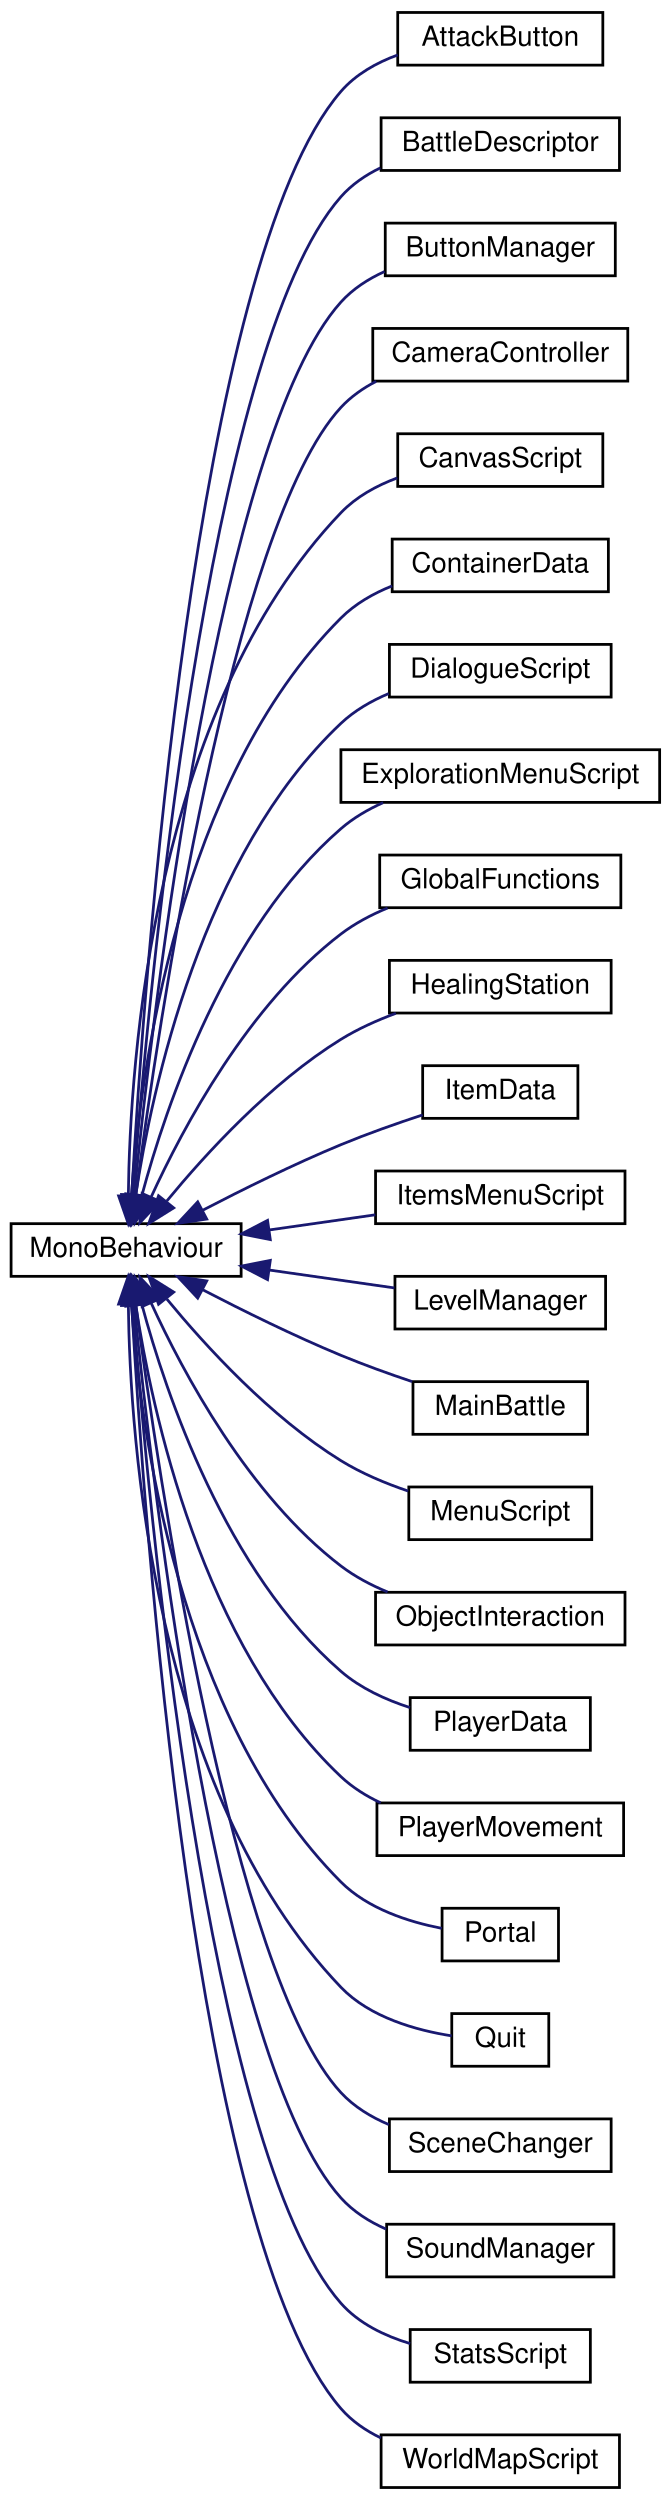
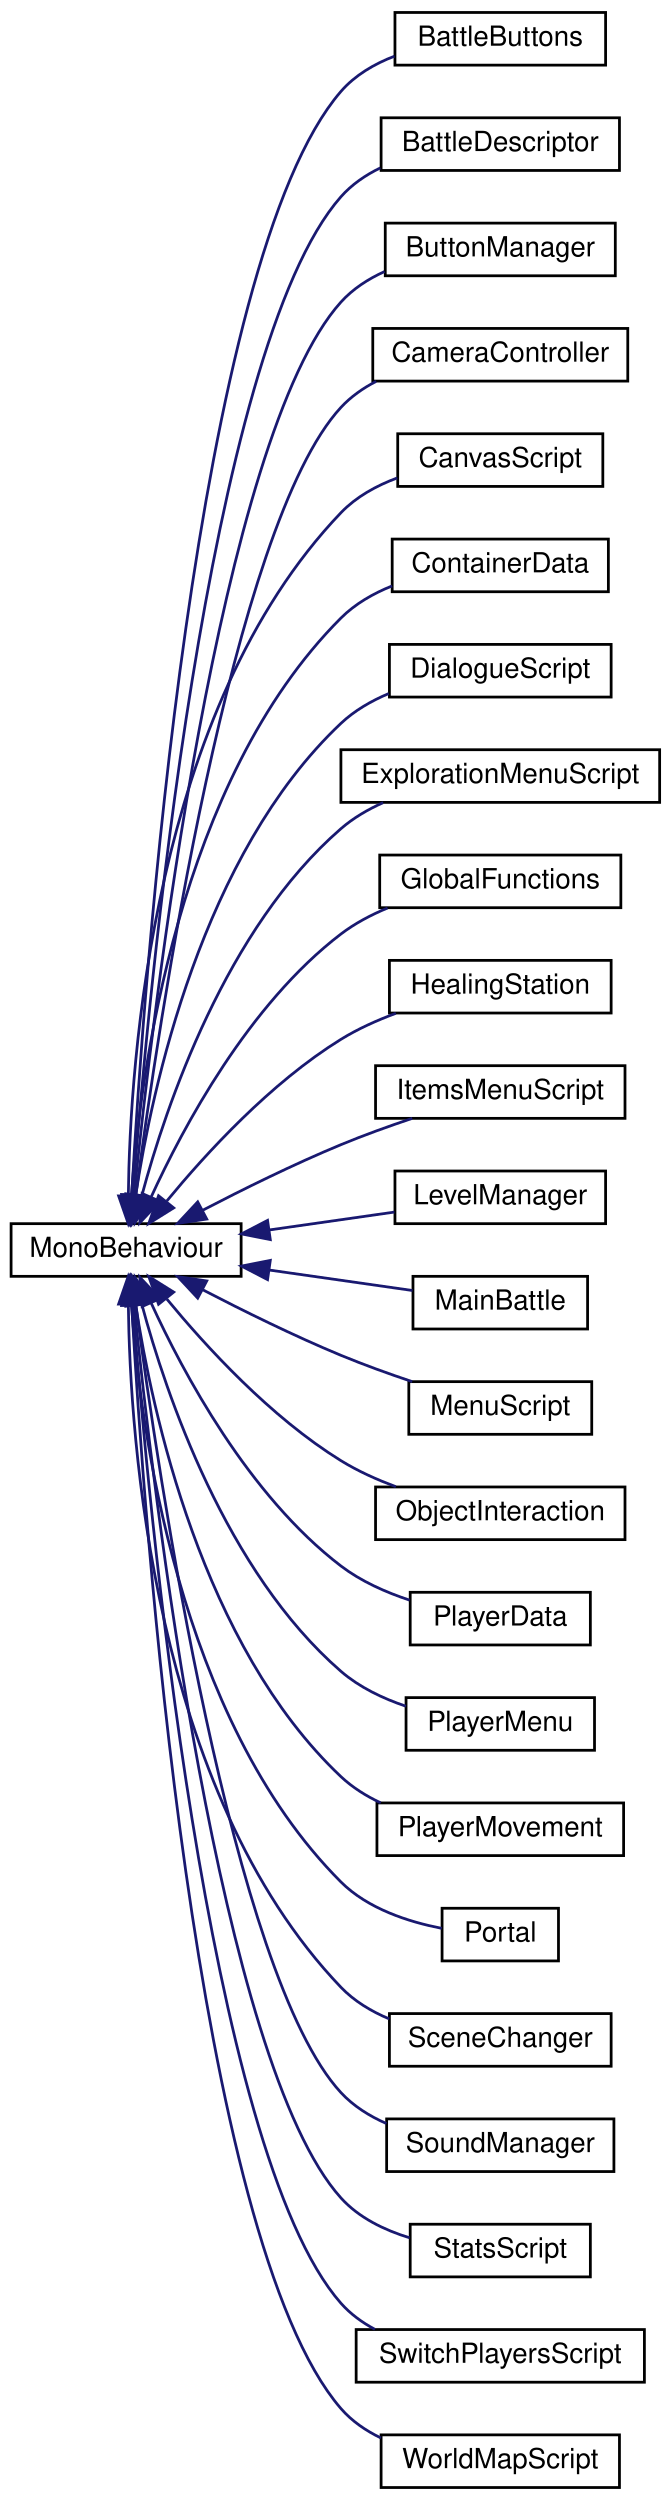
<svg xmlns="http://www.w3.org/2000/svg" xmlns:xlink="http://www.w3.org/1999/xlink" width="242pt" height="902pt" viewBox="0.00 0.00 242.00 902.00">
  <g id="graph0" class="graph" transform="scale(1 1) rotate(0) translate(4 898)">
    <g id="node1" class="node">
      <g id="a_node1">
        <a xlink:href="class_mono_behaviour.html" target="_top" xlink:title="MonoBehaviour">
          <polygon fill="none" stroke="black" points="0,-437.5 0,-456.5 83,-456.5 83,-437.5 0,-437.5" />
          <text text-anchor="middle" x="41.5" y="-444.5" font-family="Helvetica,sans-Serif" font-size="10.00">MonoBehaviour</text>
        </a>
      </g>
    </g>
    <g id="node2" class="node">
      <g id="a_node2">
-         <a xlink:href="class_attack_button.html" target="_top" xlink:title="Script to handle the function of the Attack Button in the Battle Scene">
-           <polygon fill="none" stroke="black" points="139.5,-874.5 139.5,-893.5 213.5,-893.5 213.5,-874.5 139.5,-874.5" />
-           <text text-anchor="middle" x="176.5" y="-881.5" font-family="Helvetica,sans-Serif" font-size="10.00">AttackButton</text>
+         <a xlink:href="class_battle_buttons.html" target="_top" xlink:title="Script to handle the function of the Attack Button in the Battle Scene">
+           <polygon fill="none" stroke="black" points="138.5,-874.5 138.5,-893.5 214.5,-893.5 214.5,-874.5 138.5,-874.5" />
+           <text text-anchor="middle" x="176.5" y="-881.5" font-family="Helvetica,sans-Serif" font-size="10.00">BattleButtons</text>
        </a>
      </g>
    </g>
    <g id="edge1" class="edge">
-       <path fill="none" stroke="midnightblue" d="M43.53,-467.054C47.763,-541.935 66.166,-803.99 119,-865 124.352,-871.18 131.781,-875.356 139.496,-878.175" />
+       <path fill="none" stroke="midnightblue" d="M43.53,-467.054C47.763,-541.935 66.166,-803.99 119,-865 124.081,-870.867 131.034,-874.928 138.327,-877.736" />
      <polygon fill="midnightblue" stroke="midnightblue" points="47.005,-466.499 42.969,-456.703 40.015,-466.878 47.005,-466.499" />
    </g>
    <g id="node3" class="node">
      <g id="a_node3">
        <a xlink:href="class_battle_descriptor.html" target="_top" xlink:title="A component that be added to an object to describe the parameters of a battle from within the Unity E...">
          <polygon fill="none" stroke="black" points="133.5,-836.5 133.5,-855.5 219.5,-855.5 219.5,-836.5 133.5,-836.5" />
          <text text-anchor="middle" x="176.5" y="-843.5" font-family="Helvetica,sans-Serif" font-size="10.00">BattleDescriptor</text>
        </a>
      </g>
    </g>
    <g id="edge2" class="edge">
      <path fill="none" stroke="midnightblue" d="M43.894,-466.572C49.243,-536.412 70.627,-772.128 119,-827 122.901,-831.425 127.866,-834.821 133.227,-837.428" />
      <polygon fill="midnightblue" stroke="midnightblue" points="47.378,-466.224 43.148,-456.51 40.397,-466.742 47.378,-466.224" />
    </g>
    <g id="node4" class="node">
      <g id="a_node4">
        <a xlink:href="class_button_manager.html" target="_top" xlink:title="ButtonManager">
          <polygon fill="none" stroke="black" points="135,-798.5 135,-817.5 218,-817.5 218,-798.5 135,-798.5" />
          <text text-anchor="middle" x="176.5" y="-805.5" font-family="Helvetica,sans-Serif" font-size="10.00">ButtonManager</text>
        </a>
      </g>
    </g>
    <g id="edge3" class="edge">
      <path fill="none" stroke="midnightblue" d="M44.382,-466.689C51.001,-532.042 75.209,-740.383 119,-789 123.294,-793.767 128.822,-797.34 134.735,-800.017" />
      <polygon fill="midnightblue" stroke="midnightblue" points="47.844,-466.137 43.379,-456.529 40.878,-466.825 47.844,-466.137" />
    </g>
    <g id="node5" class="node">
      <g id="a_node5">
        <a xlink:href="class_camera_controller.html" target="_top" xlink:title="Script to move the camera around so that it follows the player">
          <polygon fill="none" stroke="black" points="130.5,-760.5 130.5,-779.5 222.5,-779.5 222.5,-760.5 130.5,-760.5" />
          <text text-anchor="middle" x="176.5" y="-767.5" font-family="Helvetica,sans-Serif" font-size="10.00">CameraController</text>
        </a>
      </g>
    </g>
    <g id="edge4" class="edge">
      <path fill="none" stroke="midnightblue" d="M44.995,-466.83C52.991,-527.422 79.768,-708.588 119,-751 122.584,-754.874 126.982,-757.959 131.728,-760.415" />
      <polygon fill="midnightblue" stroke="midnightblue" points="48.437,-466.155 43.685,-456.686 41.495,-467.052 48.437,-466.155" />
    </g>
    <g id="node6" class="node">
      <g id="a_node6">
        <a xlink:href="class_canvas_script.html" target="_top" xlink:title="Added to a canvas holding the dialogue elements to ensure it's not destroyed when a new scene is crea...">
          <polygon fill="none" stroke="black" points="139.5,-722.5 139.5,-741.5 213.5,-741.5 213.5,-722.5 139.5,-722.5" />
          <text text-anchor="middle" x="176.5" y="-729.5" font-family="Helvetica,sans-Serif" font-size="10.00">CanvasScript</text>
        </a>
      </g>
    </g>
    <g id="edge5" class="edge">
      <path fill="none" stroke="midnightblue" d="M42.298,-466.602C42.883,-515.143 51.194,-642.117 119,-713 124.508,-718.758 131.814,-722.771 139.339,-725.568" />
      <polygon fill="midnightblue" stroke="midnightblue" points="45.798,-466.503 42.28,-456.51 38.798,-466.516 45.798,-466.503" />
    </g>
    <g id="node7" class="node">
      <g id="a_node7">
-         <a xlink:href="class_container_data.html" target="_top" xlink:title="ContainerData">
+         <a xlink:href="class_container_data.html" target="_top" xlink:title="An attribute to store information for a container in the item menu ">
          <polygon fill="none" stroke="black" points="137.5,-684.5 137.5,-703.5 215.5,-703.5 215.5,-684.5 137.5,-684.5" />
          <text text-anchor="middle" x="176.5" y="-691.5" font-family="Helvetica,sans-Serif" font-size="10.00">ContainerData</text>
        </a>
      </g>
    </g>
    <g id="edge6" class="edge">
      <path fill="none" stroke="midnightblue" d="M43.444,-467.004C46.593,-510.846 60.21,-616.17 119,-675 124.121,-680.124 130.665,-683.867 137.472,-686.6" />
      <polygon fill="midnightblue" stroke="midnightblue" points="46.925,-466.57 42.826,-456.8 39.937,-466.994 46.925,-466.57" />
    </g>
    <g id="node8" class="node">
      <g id="a_node8">
        <a xlink:href="class_dialogue_script.html" target="_top" xlink:title="Script to show dialogue, as well as step through multiple lines and close afterwards ...">
          <polygon fill="none" stroke="black" points="136.5,-646.5 136.5,-665.5 216.5,-665.5 216.5,-646.5 136.5,-646.5" />
          <text text-anchor="middle" x="176.5" y="-653.5" font-family="Helvetica,sans-Serif" font-size="10.00">DialogueScript</text>
        </a>
      </g>
    </g>
    <g id="edge7" class="edge">
      <path fill="none" stroke="midnightblue" d="M44.97,-466.787C50.786,-505.078 68.853,-589.698 119,-637 123.893,-641.616 129.944,-645.112 136.249,-647.761" />
      <polygon fill="midnightblue" stroke="midnightblue" points="48.436,-466.302 43.587,-456.882 41.503,-467.27 48.436,-466.302" />
    </g>
    <g id="node9" class="node">
      <g id="a_node9">
-         <a xlink:href="class_exploration_menu_script.html" target="_top" xlink:title="ExplorationMenuScript">
+         <a xlink:href="class_exploration_menu_script.html" target="_top" xlink:title="A script to manage the exploration menu that the user can call up at anytime ">
          <polygon fill="none" stroke="black" points="119,-608.5 119,-627.5 234,-627.5 234,-608.5 119,-608.5" />
          <text text-anchor="middle" x="176.5" y="-615.5" font-family="Helvetica,sans-Serif" font-size="10.00">ExplorationMenuScript</text>
        </a>
      </g>
    </g>
    <g id="edge8" class="edge">
      <path fill="none" stroke="midnightblue" d="M47.211,-466.771C55.9,-499.028 77.475,-562.985 119,-599 123.456,-602.865 128.729,-605.951 134.234,-608.413" />
      <polygon fill="midnightblue" stroke="midnightblue" points="50.526,-465.606 44.664,-456.781 43.743,-467.336 50.526,-465.606" />
    </g>
    <g id="node10" class="node">
      <g id="a_node10">
        <a xlink:href="class_global_functions.html" target="_top" xlink:title="Provides functions and variables to be accessed by any game object to allow data to be passed between...">
          <polygon fill="none" stroke="black" points="133,-570.5 133,-589.5 220,-589.5 220,-570.5 133,-570.5" />
          <text text-anchor="middle" x="176.5" y="-577.5" font-family="Helvetica,sans-Serif" font-size="10.00">GlobalFunctions</text>
        </a>
      </g>
    </g>
    <g id="edge9" class="edge">
      <path fill="none" stroke="midnightblue" d="M50.518,-466.077C62.062,-491.317 85.699,-535.575 119,-561 124.018,-564.831 129.852,-567.915 135.829,-570.39" />
      <polygon fill="midnightblue" stroke="midnightblue" points="53.677,-464.565 46.441,-456.826 47.271,-467.388 53.677,-464.565" />
    </g>
    <g id="node11" class="node">
      <g id="a_node11">
        <a xlink:href="class_healing_station.html" target="_top" xlink:title="A script describing a healing station, where all player's health and magic are restored ...">
          <polygon fill="none" stroke="black" points="136.5,-532.5 136.5,-551.5 216.5,-551.5 216.5,-532.5 136.5,-532.5" />
          <text text-anchor="middle" x="176.5" y="-539.5" font-family="Helvetica,sans-Serif" font-size="10.00">HealingStation</text>
        </a>
      </g>
    </g>
    <g id="edge10" class="edge">
      <path fill="none" stroke="midnightblue" d="M56.154,-464.65C70.226,-481.751 93.635,-507.335 119,-523 125.075,-526.752 131.98,-529.862 138.826,-532.403" />
      <polygon fill="midnightblue" stroke="midnightblue" points="58.67,-462.193 49.685,-456.578 53.207,-466.57 58.67,-462.193" />
    </g>
    <g id="node12" class="node">
      <g id="a_node12">
-         <a xlink:href="class_item_data.html" target="_top" xlink:title="A component to add to a drag and drop cell, carrying the data for the item the cell references ...">
-           <polygon fill="none" stroke="black" points="148.5,-494.5 148.5,-513.5 204.5,-513.5 204.5,-494.5 148.5,-494.5" />
-           <text text-anchor="middle" x="176.5" y="-501.5" font-family="Helvetica,sans-Serif" font-size="10.00">ItemData</text>
+         <a xlink:href="class_items_menu_script.html" target="_top" xlink:title="Controls all initialisation of menu and updates arrays when an item is moved ">
+           <polygon fill="none" stroke="black" points="131.5,-494.5 131.5,-513.5 221.5,-513.5 221.5,-494.5 131.5,-494.5" />
+           <text text-anchor="middle" x="176.5" y="-501.5" font-family="Helvetica,sans-Serif" font-size="10.00">ItemsMenuScript</text>
        </a>
      </g>
    </g>
    <g id="edge11" class="edge">
-       <path fill="none" stroke="midnightblue" d="M69.039,-461.302C83.572,-468.847 102.029,-477.97 119,-485 128.465,-488.921 139.06,-492.651 148.494,-495.751" />
+       <path fill="none" stroke="midnightblue" d="M69.039,-461.302C83.572,-468.847 102.029,-477.97 119,-485 127.222,-488.406 136.297,-491.668 144.722,-494.498" />
      <polygon fill="midnightblue" stroke="midnightblue" points="70.591,-458.163 60.111,-456.609 67.334,-464.36 70.591,-458.163" />
    </g>
    <g id="node13" class="node">
      <g id="a_node13">
-         <a xlink:href="class_items_menu_script.html" target="_top" xlink:title="Controls all initialisation of menu and updates arrays when an item is moved ">
-           <polygon fill="none" stroke="black" points="131.5,-456.5 131.5,-475.5 221.5,-475.5 221.5,-456.5 131.5,-456.5" />
-           <text text-anchor="middle" x="176.5" y="-463.5" font-family="Helvetica,sans-Serif" font-size="10.00">ItemsMenuScript</text>
+         <a xlink:href="class_level_manager.html" target="_top" xlink:title="A script used to check and handle when a level is beat by defeating the final boss ...">
+           <polygon fill="none" stroke="black" points="138.5,-456.5 138.5,-475.5 214.5,-475.5 214.5,-456.5 138.5,-456.5" />
+           <text text-anchor="middle" x="176.5" y="-463.5" font-family="Helvetica,sans-Serif" font-size="10.00">LevelManager</text>
        </a>
      </g>
    </g>
    <g id="edge12" class="edge">
-       <path fill="none" stroke="midnightblue" d="M93.046,-454.221C105.679,-456.026 119.129,-457.947 131.421,-459.703" />
+       <path fill="none" stroke="midnightblue" d="M93.271,-454.253C108.242,-456.392 124.342,-458.692 138.292,-460.685" />
      <polygon fill="midnightblue" stroke="midnightblue" points="93.522,-450.753 83.127,-452.804 92.532,-457.683 93.522,-450.753" />
    </g>
    <g id="node14" class="node">
      <g id="a_node14">
-         <a xlink:href="class_level_manager.html" target="_top" xlink:title="A script used to check and handle when a level is beat by defeating the final boss ...">
-           <polygon fill="none" stroke="black" points="138.5,-418.5 138.5,-437.5 214.5,-437.5 214.5,-418.5 138.5,-418.5" />
-           <text text-anchor="middle" x="176.5" y="-425.5" font-family="Helvetica,sans-Serif" font-size="10.00">LevelManager</text>
+         <a xlink:href="class_main_battle.html" target="_top" xlink:title="Script for handing a battle scene. Uses BattleManager, but handles turn order and execution as well a...">
+           <polygon fill="none" stroke="black" points="145,-418.5 145,-437.5 208,-437.5 208,-418.5 145,-418.5" />
+           <text text-anchor="middle" x="176.5" y="-425.5" font-family="Helvetica,sans-Serif" font-size="10.00">MainBattle</text>
        </a>
      </g>
    </g>
    <g id="edge13" class="edge">
-       <path fill="none" stroke="midnightblue" d="M93.271,-439.747C108.242,-437.608 124.342,-435.308 138.292,-433.315" />
+       <path fill="none" stroke="midnightblue" d="M93.159,-439.763C110.564,-437.277 129.507,-434.57 144.831,-432.381" />
      <polygon fill="midnightblue" stroke="midnightblue" points="92.532,-436.317 83.127,-441.196 93.522,-443.247 92.532,-436.317" />
    </g>
    <g id="node15" class="node">
      <g id="a_node15">
-         <a xlink:href="class_main_battle.html" target="_top" xlink:title="Script for handing a battle scene. Uses BattleManager, but handles turn order and execution as well a...">
-           <polygon fill="none" stroke="black" points="145,-380.5 145,-399.5 208,-399.5 208,-380.5 145,-380.5" />
-           <text text-anchor="middle" x="176.5" y="-387.5" font-family="Helvetica,sans-Serif" font-size="10.00">MainBattle</text>
+         <a xlink:href="class_menu_script.html" target="_top" xlink:title="Script to handle the main menu ">
+           <polygon fill="none" stroke="black" points="143.5,-380.5 143.5,-399.5 209.5,-399.5 209.5,-380.5 143.5,-380.5" />
+           <text text-anchor="middle" x="176.5" y="-387.5" font-family="Helvetica,sans-Serif" font-size="10.00">MenuScript</text>
        </a>
      </g>
    </g>
    <g id="edge14" class="edge">
      <path fill="none" stroke="midnightblue" d="M69.039,-432.698C83.572,-425.153 102.029,-416.03 119,-409 127.222,-405.594 136.297,-402.332 144.722,-399.502" />
      <polygon fill="midnightblue" stroke="midnightblue" points="67.334,-429.64 60.111,-437.391 70.591,-435.837 67.334,-429.64" />
    </g>
    <g id="node16" class="node">
      <g id="a_node16">
-         <a xlink:href="class_menu_script.html" target="_top" xlink:title="Script to handle the main menu ">
-           <polygon fill="none" stroke="black" points="143.5,-342.5 143.5,-361.5 209.5,-361.5 209.5,-342.5 143.5,-342.5" />
-           <text text-anchor="middle" x="176.5" y="-349.5" font-family="Helvetica,sans-Serif" font-size="10.00">MenuScript</text>
+         <a xlink:href="class_object_interaction.html" target="_top" xlink:title="A component to add to collider relating to an object that can interact with the player by pressing th...">
+           <polygon fill="none" stroke="black" points="131.5,-342.5 131.5,-361.5 221.5,-361.5 221.5,-342.5 131.5,-342.5" />
+           <text text-anchor="middle" x="176.5" y="-349.5" font-family="Helvetica,sans-Serif" font-size="10.00">ObjectInteraction</text>
        </a>
      </g>
    </g>
    <g id="edge15" class="edge">
-       <path fill="none" stroke="midnightblue" d="M56.154,-429.35C70.226,-412.249 93.635,-386.665 119,-371 126.396,-366.432 135.022,-362.816 143.274,-360.019" />
+       <path fill="none" stroke="midnightblue" d="M56.154,-429.35C70.226,-412.249 93.635,-386.665 119,-371 125.075,-367.248 131.98,-364.138 138.826,-361.597" />
      <polygon fill="midnightblue" stroke="midnightblue" points="53.207,-427.43 49.685,-437.422 58.67,-431.807 53.207,-427.43" />
    </g>
    <g id="node17" class="node">
      <g id="a_node17">
-         <a xlink:href="class_object_interaction.html" target="_top" xlink:title="A component to add to collider relating to an object that can interact with the player by pressing th...">
-           <polygon fill="none" stroke="black" points="131.5,-304.5 131.5,-323.5 221.5,-323.5 221.5,-304.5 131.5,-304.5" />
-           <text text-anchor="middle" x="176.5" y="-311.5" font-family="Helvetica,sans-Serif" font-size="10.00">ObjectInteraction</text>
+         <a xlink:href="class_player_data.html" target="_top" xlink:title="A monobehaviour object to house an instance of DataManager so it can be called by other objects ...">
+           <polygon fill="none" stroke="black" points="144,-304.5 144,-323.5 209,-323.5 209,-304.5 144,-304.5" />
+           <text text-anchor="middle" x="176.5" y="-311.5" font-family="Helvetica,sans-Serif" font-size="10.00">PlayerData</text>
        </a>
      </g>
    </g>
    <g id="edge16" class="edge">
-       <path fill="none" stroke="midnightblue" d="M50.518,-427.923C62.062,-402.683 85.699,-358.425 119,-333 124.018,-329.169 129.852,-326.085 135.829,-323.61" />
+       <path fill="none" stroke="midnightblue" d="M50.518,-427.923C62.062,-402.683 85.699,-358.425 119,-333 126.238,-327.474 135.177,-323.501 143.791,-320.668" />
      <polygon fill="midnightblue" stroke="midnightblue" points="47.271,-426.612 46.441,-437.174 53.677,-429.435 47.271,-426.612" />
    </g>
    <g id="node18" class="node">
      <g id="a_node18">
-         <a xlink:href="class_player_data.html" target="_top" xlink:title="A monobehaviour object to house an instance of DataManager so it can be called by other objects ...">
-           <polygon fill="none" stroke="black" points="144,-266.5 144,-285.5 209,-285.5 209,-266.5 144,-266.5" />
-           <text text-anchor="middle" x="176.5" y="-273.5" font-family="Helvetica,sans-Serif" font-size="10.00">PlayerData</text>
+         <a xlink:href="class_player_menu.html" target="_top" xlink:title="Script for controlling the menu which allows users to switch the order of their team members ...">
+           <polygon fill="none" stroke="black" points="142.5,-266.5 142.5,-285.5 210.5,-285.5 210.5,-266.5 142.5,-266.5" />
+           <text text-anchor="middle" x="176.5" y="-273.5" font-family="Helvetica,sans-Serif" font-size="10.00">PlayerMenu</text>
        </a>
      </g>
    </g>
    <g id="edge17" class="edge">
-       <path fill="none" stroke="midnightblue" d="M47.211,-427.229C55.9,-394.972 77.475,-331.015 119,-295 126.036,-288.897 135.108,-284.737 143.915,-281.908" />
+       <path fill="none" stroke="midnightblue" d="M47.211,-427.229C55.9,-394.972 77.475,-331.015 119,-295 125.645,-289.236 134.106,-285.206 142.445,-282.392" />
      <polygon fill="midnightblue" stroke="midnightblue" points="43.743,-426.664 44.664,-437.219 50.526,-428.394 43.743,-426.664" />
    </g>
    <g id="node19" class="node">
      <g id="a_node19">
        <a xlink:href="class_player_movement.html" target="_top" xlink:title="A script to control the movement and animations of the player">
          <polygon fill="none" stroke="black" points="132,-228.5 132,-247.5 221,-247.5 221,-228.5 132,-228.5" />
          <text text-anchor="middle" x="176.5" y="-235.5" font-family="Helvetica,sans-Serif" font-size="10.00">PlayerMovement</text>
        </a>
      </g>
    </g>
    <g id="edge18" class="edge">
      <path fill="none" stroke="midnightblue" d="M44.97,-427.213C50.786,-388.922 68.853,-304.302 119,-257 123.14,-253.094 128.11,-249.99 133.361,-247.523" />
      <polygon fill="midnightblue" stroke="midnightblue" points="41.503,-426.73 43.587,-437.118 48.436,-427.698 41.503,-426.73" />
    </g>
    <g id="node20" class="node">
      <g id="a_node20">
        <a xlink:href="class_portal.html" target="_top" xlink:title="A component to add to an object, such as when the player touches it they are teleported to a new scen...">
          <polygon fill="none" stroke="black" points="155.5,-190.5 155.5,-209.5 197.5,-209.5 197.5,-190.5 155.5,-190.5" />
          <text text-anchor="middle" x="176.5" y="-197.5" font-family="Helvetica,sans-Serif" font-size="10.00">Portal</text>
        </a>
      </g>
    </g>
    <g id="edge19" class="edge">
      <path fill="none" stroke="midnightblue" d="M43.444,-426.996C46.593,-383.154 60.21,-277.83 119,-219 128.656,-209.337 143.376,-204.588 155.37,-202.254" />
      <polygon fill="midnightblue" stroke="midnightblue" points="39.937,-427.006 42.826,-437.2 46.925,-427.43 39.937,-427.006" />
    </g>
    <g id="node21" class="node">
      <g id="a_node21">
-         <a xlink:href="class_quit.html" target="_top" xlink:title="Quit">
-           <polygon fill="none" stroke="black" points="159,-152.5 159,-171.5 194,-171.5 194,-152.5 159,-152.5" />
-           <text text-anchor="middle" x="176.5" y="-159.5" font-family="Helvetica,sans-Serif" font-size="10.00">Quit</text>
+         <a xlink:href="class_scene_changer.html" target="_top" xlink:title="A set of functions to be called to change scenes smoothly whilst handling the player's location and a...">
+           <polygon fill="none" stroke="black" points="136.5,-152.5 136.5,-171.5 216.5,-171.5 216.5,-152.5 136.5,-152.5" />
+           <text text-anchor="middle" x="176.5" y="-159.5" font-family="Helvetica,sans-Serif" font-size="10.00">SceneChanger</text>
        </a>
      </g>
    </g>
    <g id="edge20" class="edge">
-       <path fill="none" stroke="midnightblue" d="M42.298,-427.398C42.883,-378.857 51.194,-251.883 119,-181 129.444,-170.082 146.353,-165.437 158.955,-163.462" />
+       <path fill="none" stroke="midnightblue" d="M42.298,-427.398C42.883,-378.857 51.194,-251.883 119,-181 123.793,-175.99 129.947,-172.3 136.422,-169.584" />
      <polygon fill="midnightblue" stroke="midnightblue" points="38.798,-427.484 42.28,-437.49 45.798,-427.497 38.798,-427.484" />
    </g>
    <g id="node22" class="node">
      <g id="a_node22">
-         <a xlink:href="class_scene_changer.html" target="_top" xlink:title="A set of functions to be called to change scenes smoothly whilst handling the player's location and a...">
-           <polygon fill="none" stroke="black" points="136.5,-114.5 136.5,-133.5 216.5,-133.5 216.5,-114.5 136.5,-114.5" />
-           <text text-anchor="middle" x="176.5" y="-121.5" font-family="Helvetica,sans-Serif" font-size="10.00">SceneChanger</text>
+         <a xlink:href="class_sound_manager.html" target="_top" xlink:title="A script to manage all background music and sound effects in the game ">
+           <polygon fill="none" stroke="black" points="135.5,-114.5 135.5,-133.5 217.5,-133.5 217.5,-114.5 135.5,-114.5" />
+           <text text-anchor="middle" x="176.5" y="-121.5" font-family="Helvetica,sans-Serif" font-size="10.00">SoundManager</text>
        </a>
      </g>
    </g>
    <g id="edge21" class="edge">
-       <path fill="none" stroke="midnightblue" d="M44.995,-427.17C52.991,-366.578 79.768,-185.412 119,-143 123.708,-137.91 129.822,-134.183 136.283,-131.454" />
+       <path fill="none" stroke="midnightblue" d="M44.995,-427.17C52.991,-366.578 79.768,-185.412 119,-143 123.497,-138.138 129.277,-134.519 135.418,-131.826" />
      <polygon fill="midnightblue" stroke="midnightblue" points="41.495,-426.948 43.685,-437.314 48.437,-427.845 41.495,-426.948" />
    </g>
    <g id="node23" class="node">
      <g id="a_node23">
-         <a xlink:href="class_sound_manager.html" target="_top" xlink:title="A script to manage all background music and sound effects in the game ">
-           <polygon fill="none" stroke="black" points="135.5,-76.5 135.5,-95.5 217.5,-95.5 217.5,-76.5 135.5,-76.5" />
-           <text text-anchor="middle" x="176.5" y="-83.5" font-family="Helvetica,sans-Serif" font-size="10.00">SoundManager</text>
+         <a xlink:href="class_stats_script.html" target="_top" xlink:title="A script used to manage and update all of the stat displays in the battle scene ">
+           <polygon fill="none" stroke="black" points="144,-76.5 144,-95.5 209,-95.5 209,-76.5 144,-76.5" />
+           <text text-anchor="middle" x="176.5" y="-83.5" font-family="Helvetica,sans-Serif" font-size="10.00">StatsScript</text>
        </a>
      </g>
    </g>
    <g id="edge22" class="edge">
-       <path fill="none" stroke="midnightblue" d="M44.382,-427.311C51.001,-361.958 75.209,-153.617 119,-105 123.433,-100.079 129.18,-96.431 135.308,-93.727" />
+       <path fill="none" stroke="midnightblue" d="M44.382,-427.311C51.001,-361.958 75.209,-153.617 119,-105 125.441,-97.849 134.659,-93.386 143.786,-90.602" />
      <polygon fill="midnightblue" stroke="midnightblue" points="40.878,-427.175 43.379,-437.471 47.844,-427.863 40.878,-427.175" />
    </g>
    <g id="node24" class="node">
      <g id="a_node24">
-         <a xlink:href="class_stats_script.html" target="_top" xlink:title="A script used to manage and update all of the stat displays in the battle scene ">
-           <polygon fill="none" stroke="black" points="144,-38.5 144,-57.5 209,-57.5 209,-38.5 144,-38.5" />
-           <text text-anchor="middle" x="176.5" y="-45.5" font-family="Helvetica,sans-Serif" font-size="10.00">StatsScript</text>
+         <a xlink:href="class_switch_players_script.html" target="_top" xlink:title="Script to handle the menu allowing users to switch players in and out of battle ">
+           <polygon fill="none" stroke="black" points="124.5,-38.5 124.5,-57.5 228.5,-57.5 228.5,-38.5 124.5,-38.5" />
+           <text text-anchor="middle" x="176.5" y="-45.5" font-family="Helvetica,sans-Serif" font-size="10.00">SwitchPlayersScript</text>
        </a>
      </g>
    </g>
    <g id="edge23" class="edge">
-       <path fill="none" stroke="midnightblue" d="M43.894,-427.428C49.243,-357.588 70.627,-121.872 119,-67 125.433,-59.703 134.759,-55.203 143.987,-52.43" />
+       <path fill="none" stroke="midnightblue" d="M43.894,-427.428C49.243,-357.588 70.627,-121.872 119,-67 122.422,-63.118 126.662,-60.028 131.271,-57.569" />
      <polygon fill="midnightblue" stroke="midnightblue" points="40.397,-427.258 43.148,-437.49 47.378,-427.776 40.397,-427.258" />
    </g>
    <g id="node25" class="node">
      <g id="a_node25">
        <a xlink:href="class_world_map_script.html" target="_top" xlink:title="A controler for the world map, stopping players from entering old or future levels, and colouring the departments approriately">
          <polygon fill="none" stroke="black" points="133.5,-0.5 133.5,-19.5 219.5,-19.5 219.5,-0.5 133.5,-0.5" />
          <text text-anchor="middle" x="176.5" y="-7.5" font-family="Helvetica,sans-Serif" font-size="10.00">WorldMapScript</text>
        </a>
      </g>
    </g>
    <g id="edge24" class="edge">
      <path fill="none" stroke="midnightblue" d="M43.53,-426.946C47.763,-352.065 66.166,-90.01 119,-29 122.929,-24.463 127.978,-21.006 133.438,-18.373" />
      <polygon fill="midnightblue" stroke="midnightblue" points="40.015,-427.122 42.969,-437.297 47.005,-427.501 40.015,-427.122" />
    </g>
  </g>
</svg>
